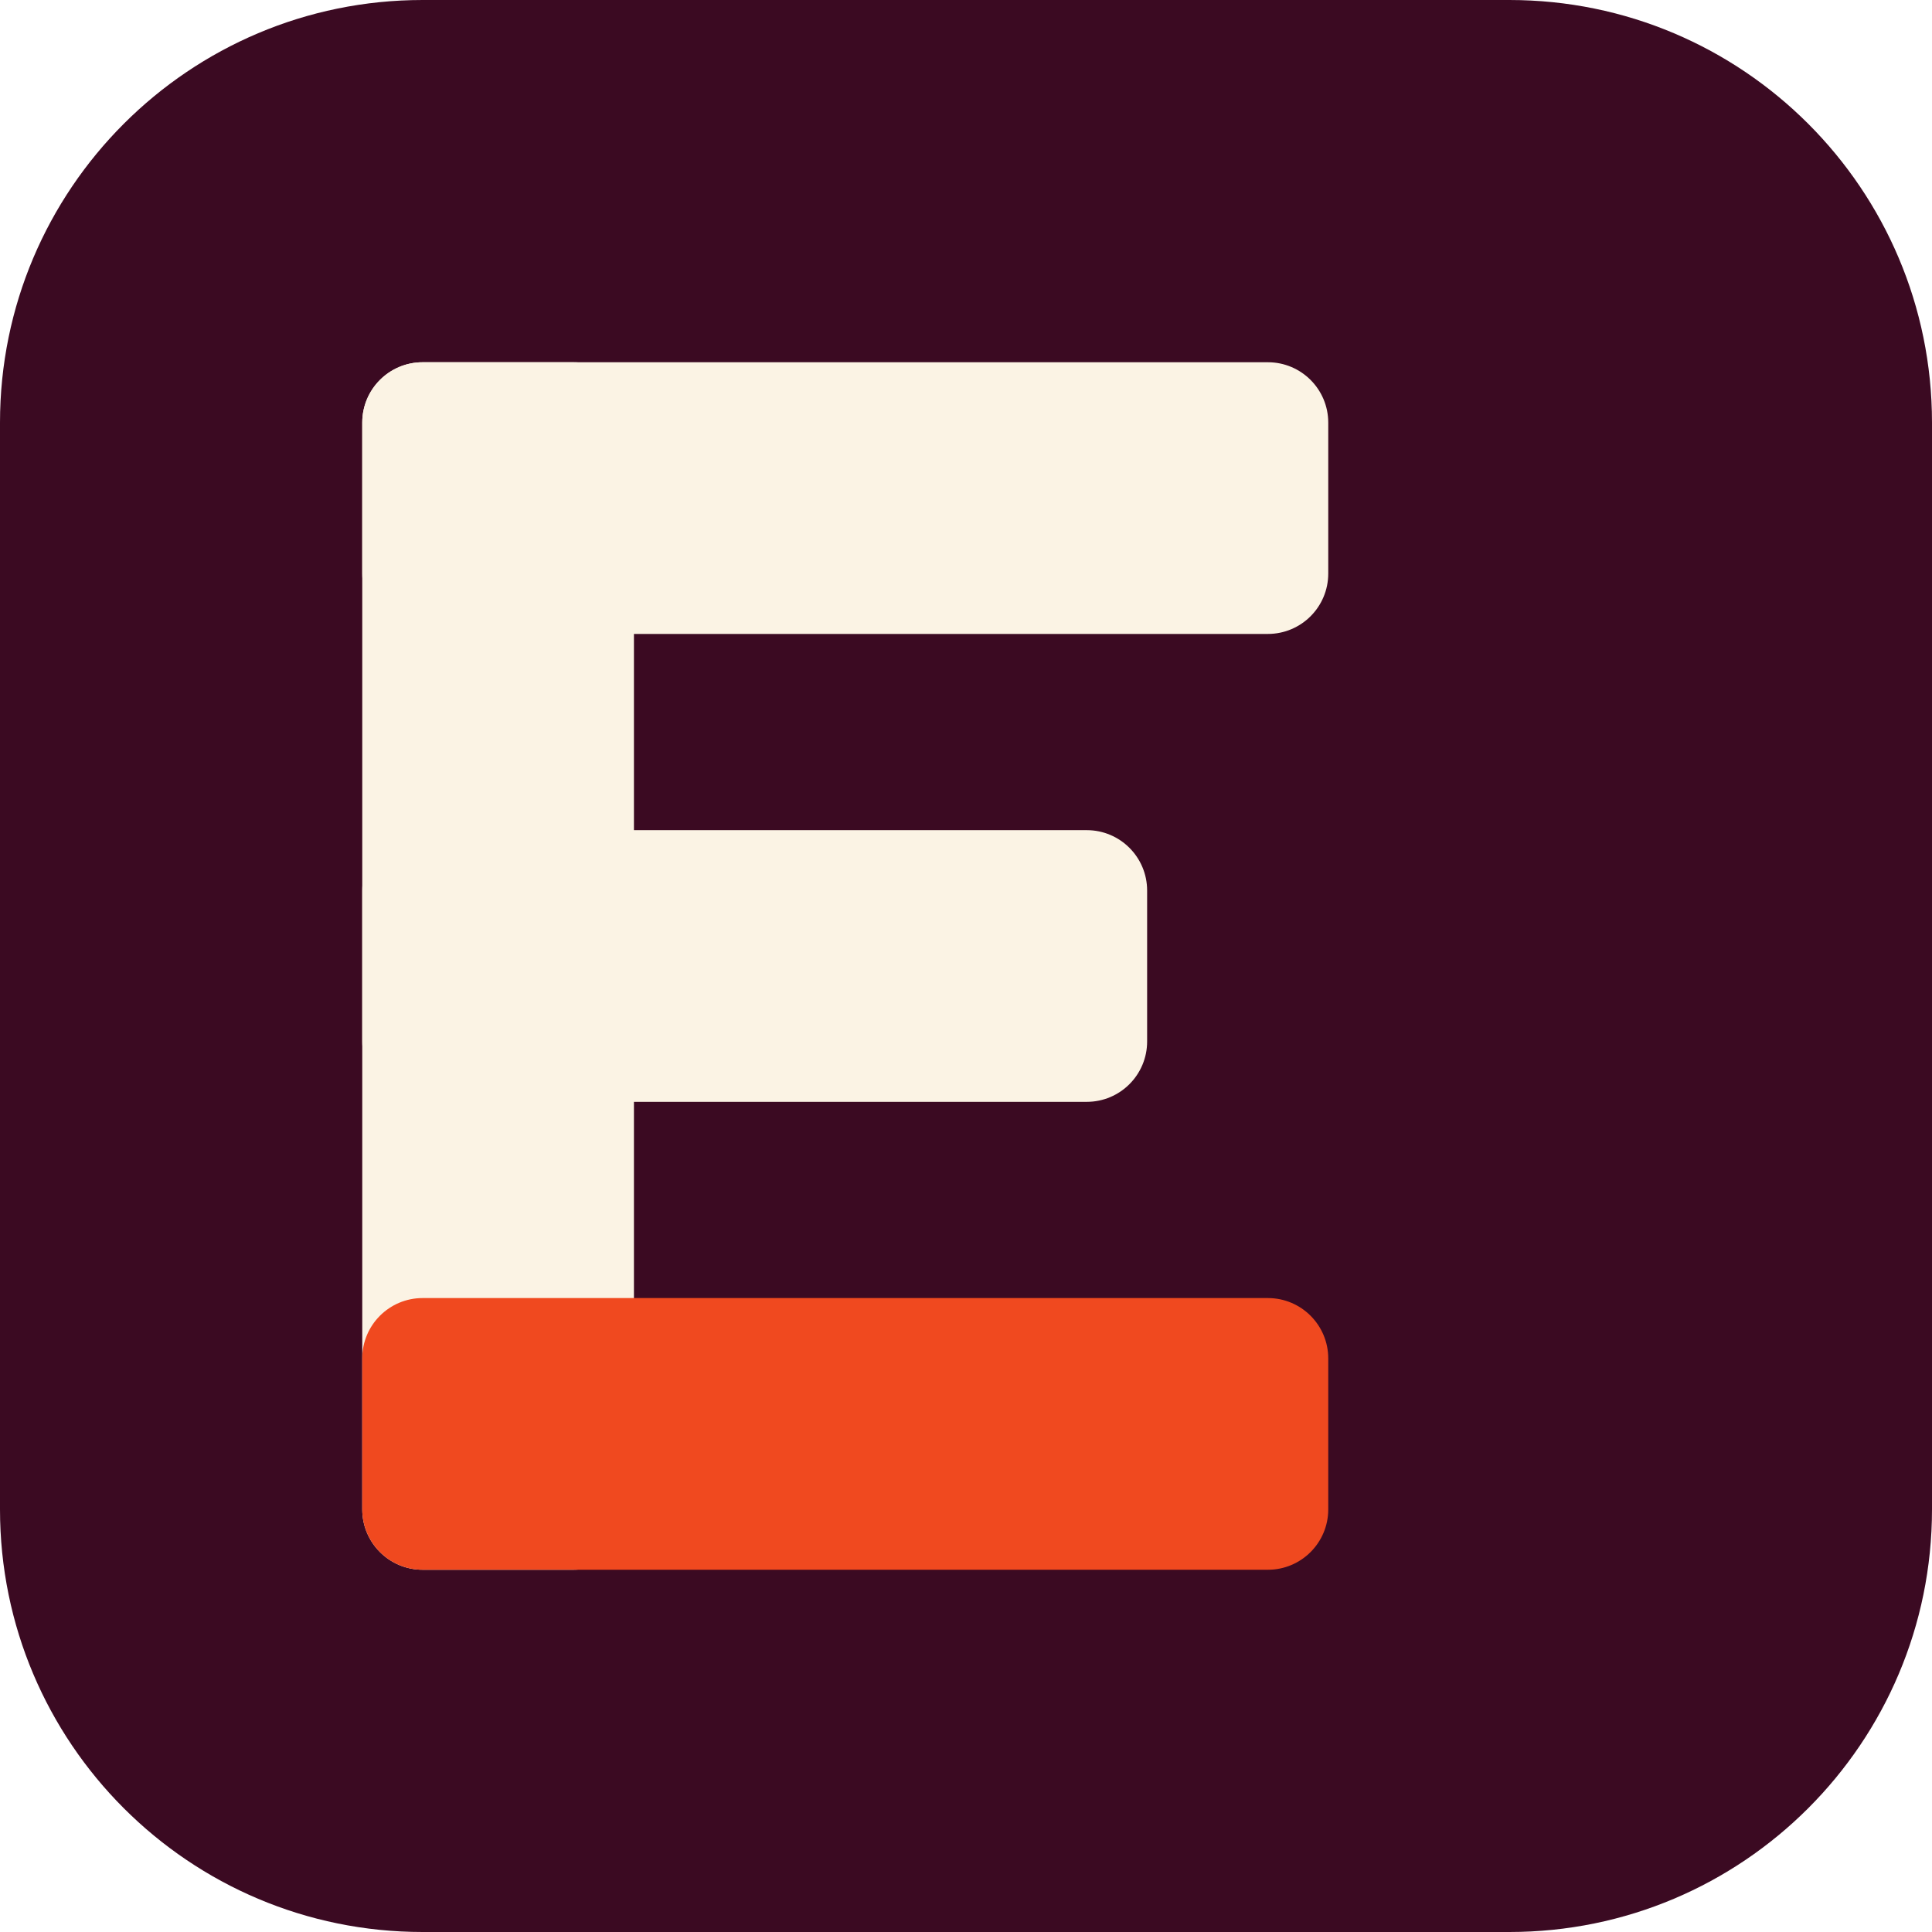
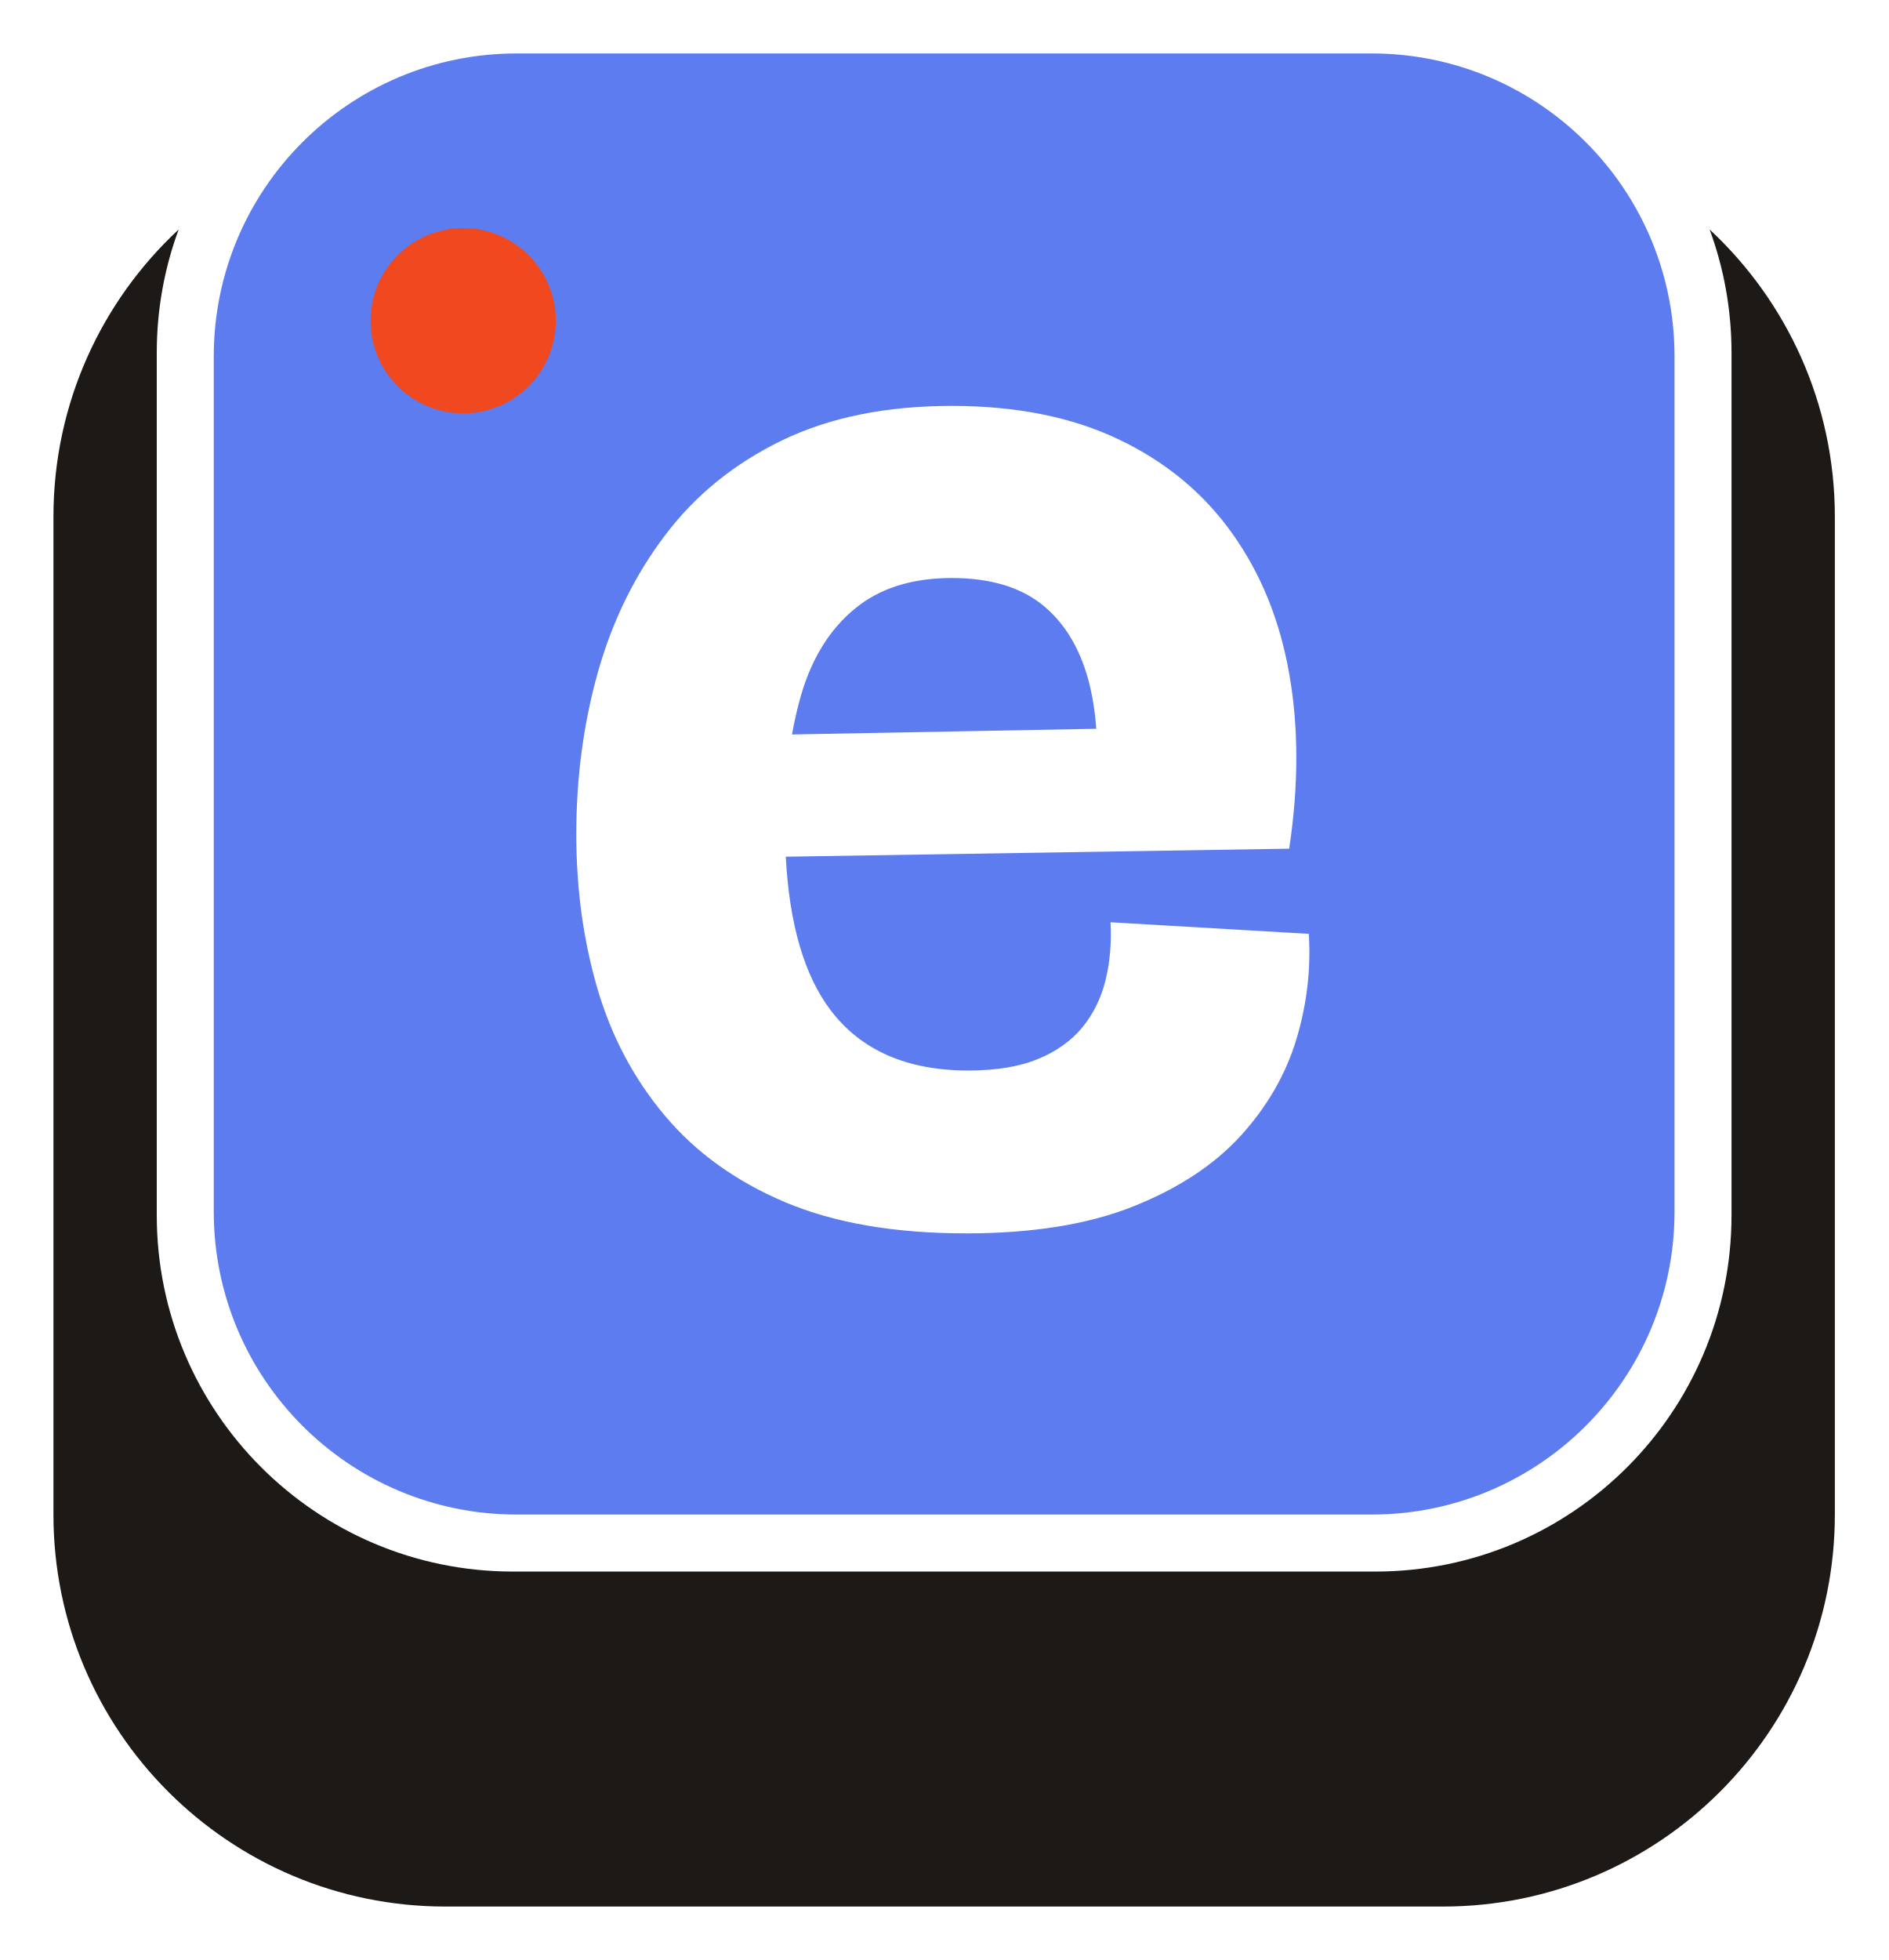
- <svg xmlns="http://www.w3.org/2000/svg" width="32" height="32" viewBox="0 0 32 32">
-   <rect width="32" height="32" rx="7" fill="#3B0A22" />
-   <rect x="6" y="6" width="4.5" height="20" rx="1" fill="#FBF3E4" />
-   <rect x="6" y="6" width="16" height="4.5" rx="1" fill="#FBF3E4" />
-   <rect x="6" y="13.75" width="13" height="4.5" rx="1" fill="#FBF3E4" />
-   <rect x="6" y="21.5" width="16" height="4.5" rx="1" fill="#F0491F" />
+ <svg xmlns="http://www.w3.org/2000/svg" width="106" height="110" viewBox="-3.00 -3.00 106.00 110.00">
+   <style>.b{fill:#1C1917}@media (prefers-color-scheme:dark){.b{fill:#FBF3E4}}</style>
+   <path d="M7.03 9.878C6.234 12.035 5.8 14.367 5.8 16.8V65.2C5.8 76.246 14.754 85.2 25.8 85.2H74.2C85.246 85.2 94.2 76.246 94.2 65.2V16.8C94.2 14.367 93.766 12.035 92.97 9.878C97.294 13.896 100.0 19.632 100.0 26.0V82.0C100.0 94.15 90.15 104.0 78.0 104.0H22.0C9.85 104.0 0.0 94.15 0.0 82.0V26.0C0.0 19.632 2.706 13.896 7.03 9.878Z" class="b" />
+   <path d="M26.0 0.0H74.0C83.389 0.0 91.0 7.611 91.0 17.0V65.0C91.0 74.389 83.389 82.0 74.0 82.0H26.0C16.611 82.0 9.0 74.389 9.0 65.0V17.0C9.0 7.611 16.611 0.0 26.0 0.0ZM51.23 66.22Q56.82 66.22 60.61 64.71Q64.4 63.2 66.64 60.75Q68.87 58.3 69.77 55.34Q70.66 52.38 70.47 49.41L59.34 48.76Q59.43 50.5 59.06 52.01Q58.69 53.52 57.75 54.67Q56.8 55.81 55.25 56.44Q53.69 57.08 51.36 57.08Q46.2 57.08 43.63 53.7Q41.41 50.77 41.11 45.08L69.37 44.63Q70.17 39.31 69.37 34.81Q68.58 30.3 66.16 26.92Q63.75 23.54 59.8 21.66Q55.86 19.78 50.43 19.78Q44.89 19.78 40.89 21.72Q36.89 23.66 34.35 27.02Q31.8 30.37 30.57 34.7Q29.35 39.03 29.35 43.82Q29.35 48.41 30.53 52.46Q31.71 56.51 34.32 59.61Q36.92 62.71 41.07 64.47Q45.22 66.22 51.23 66.22ZM41.46 38.22Q41.67 37.04 41.98 35.97Q42.9 32.87 44.99 31.16Q47.07 29.44 50.43 29.44Q53.6 29.44 55.47 30.91Q57.33 32.38 58.09 35.14Q58.43 36.4 58.54 37.9Z" fill="#5C7CF0" />
+   <path d="M17.80 15.00 a5.20 5.20 0 1 0 10.40 0 a5.20 5.20 0 1 0 -10.40 0Z" fill="#F0491F" />
</svg>
